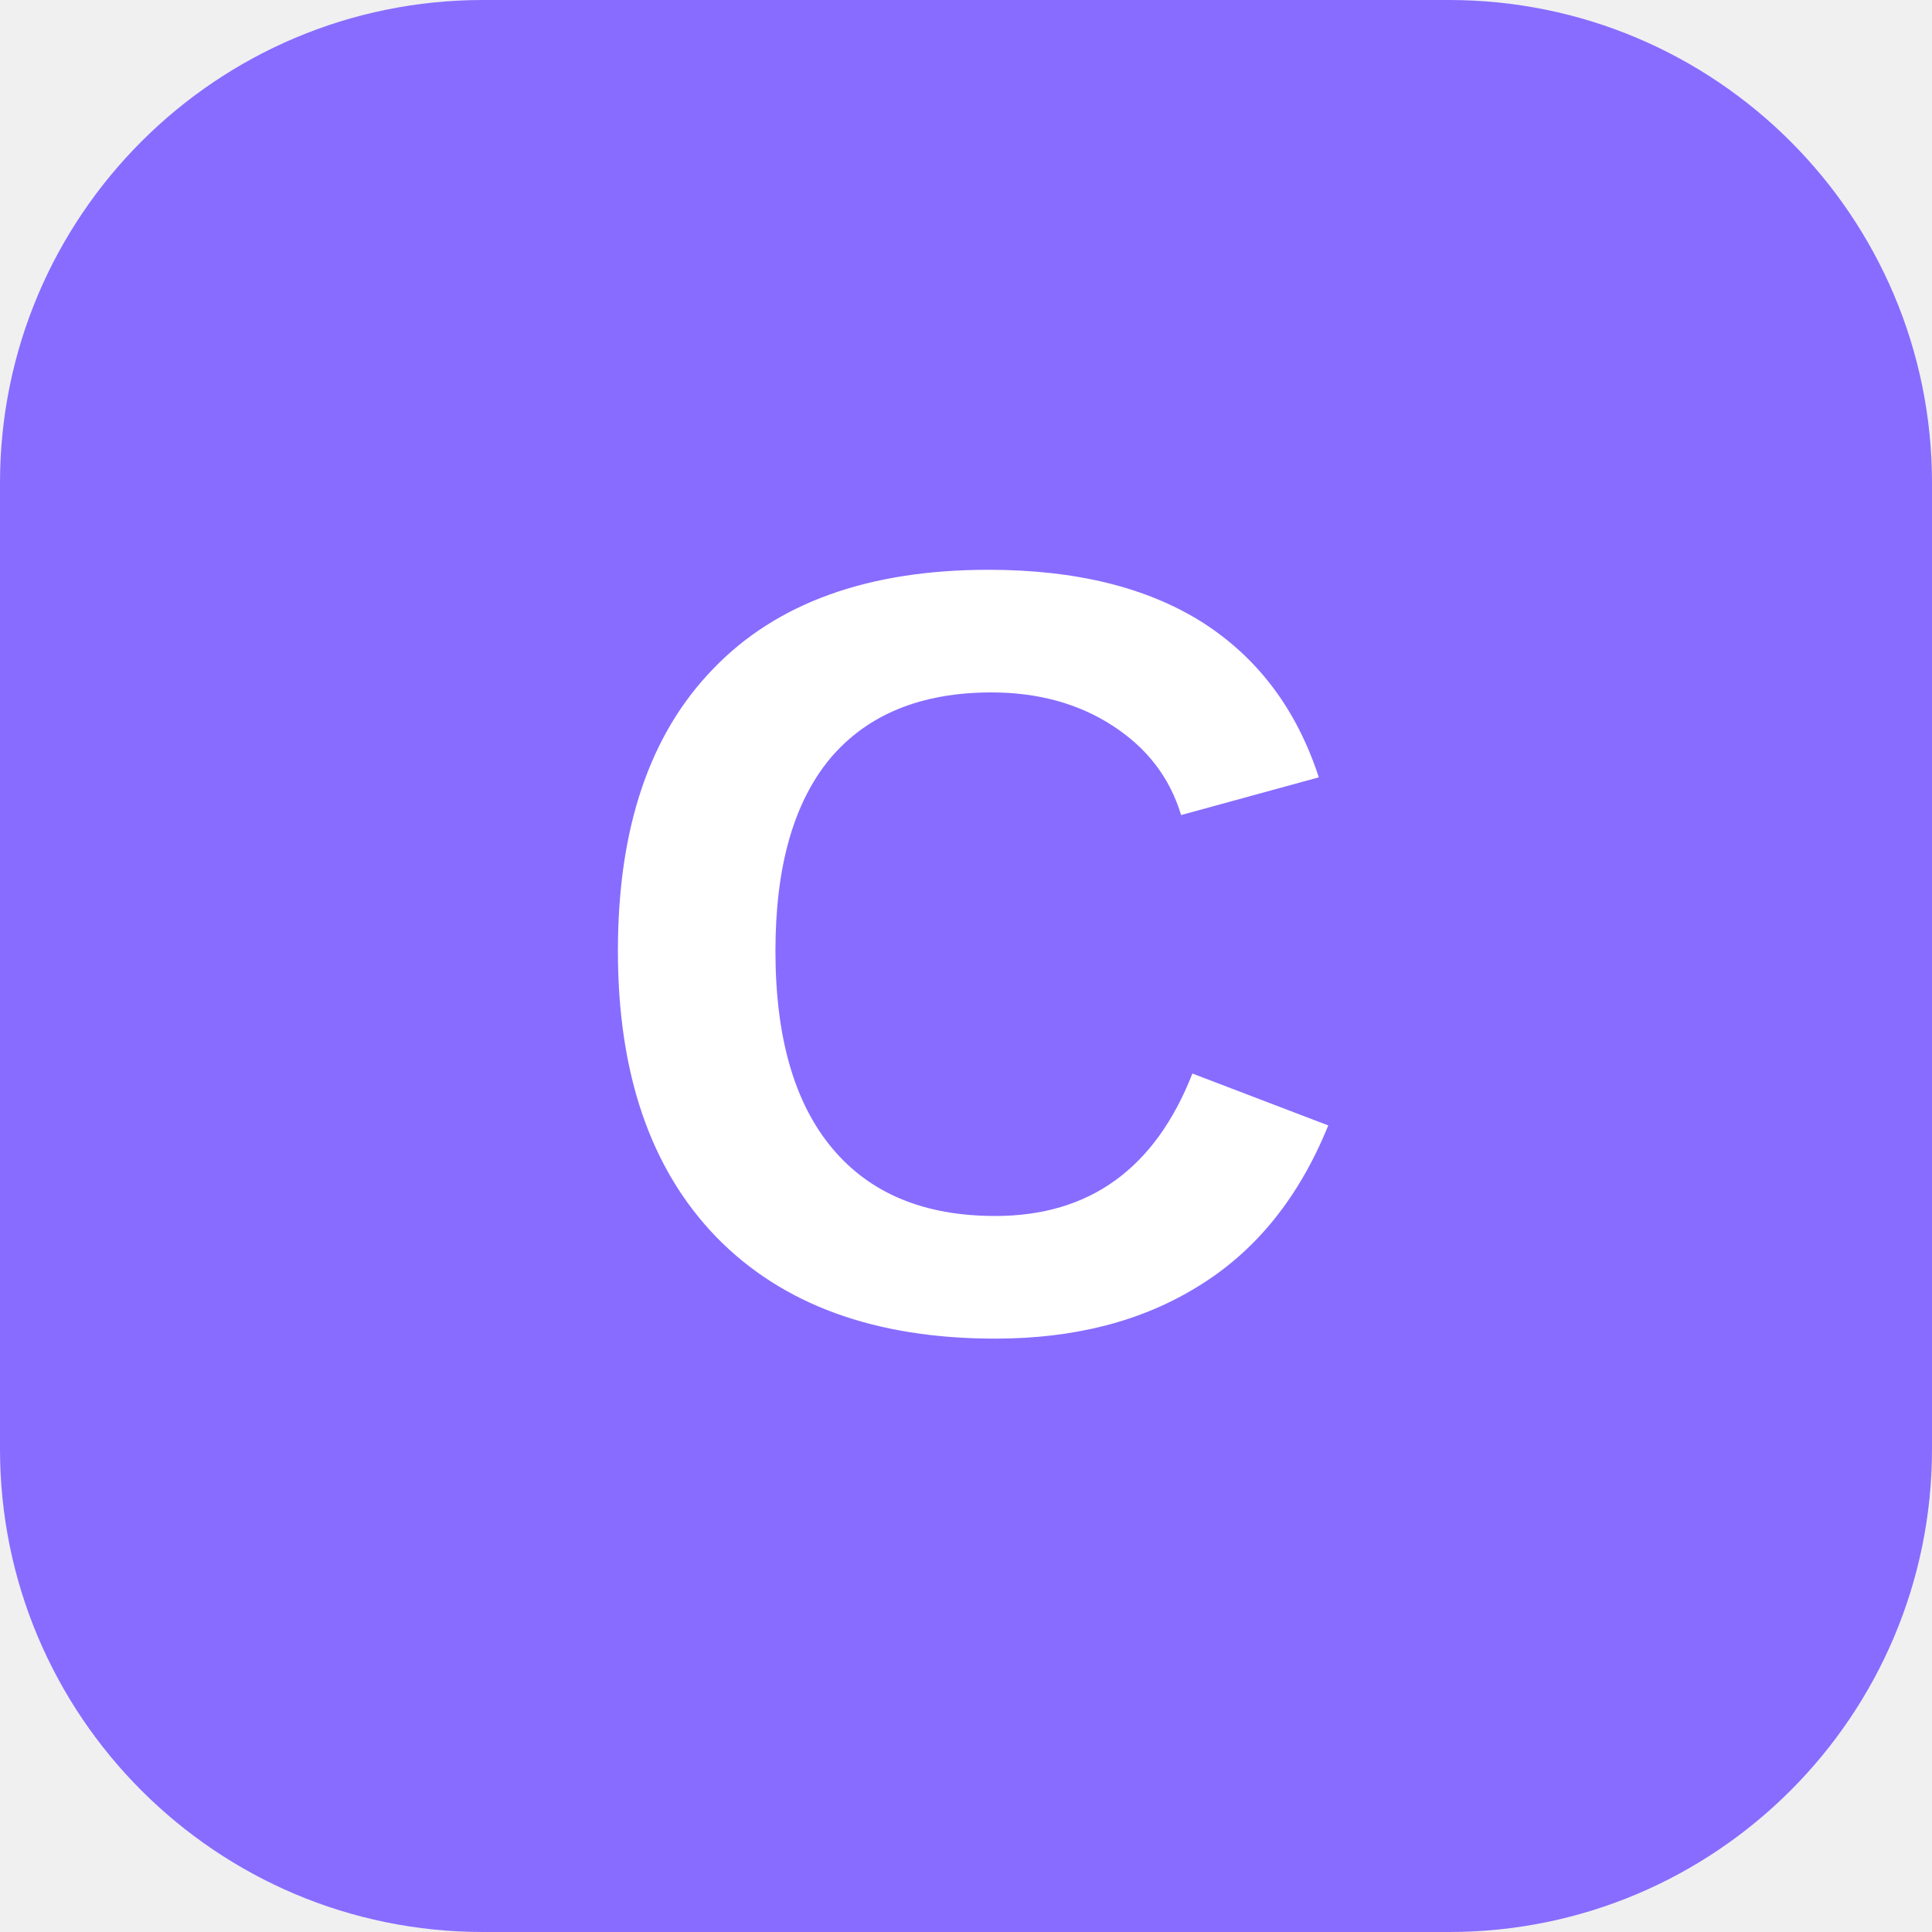
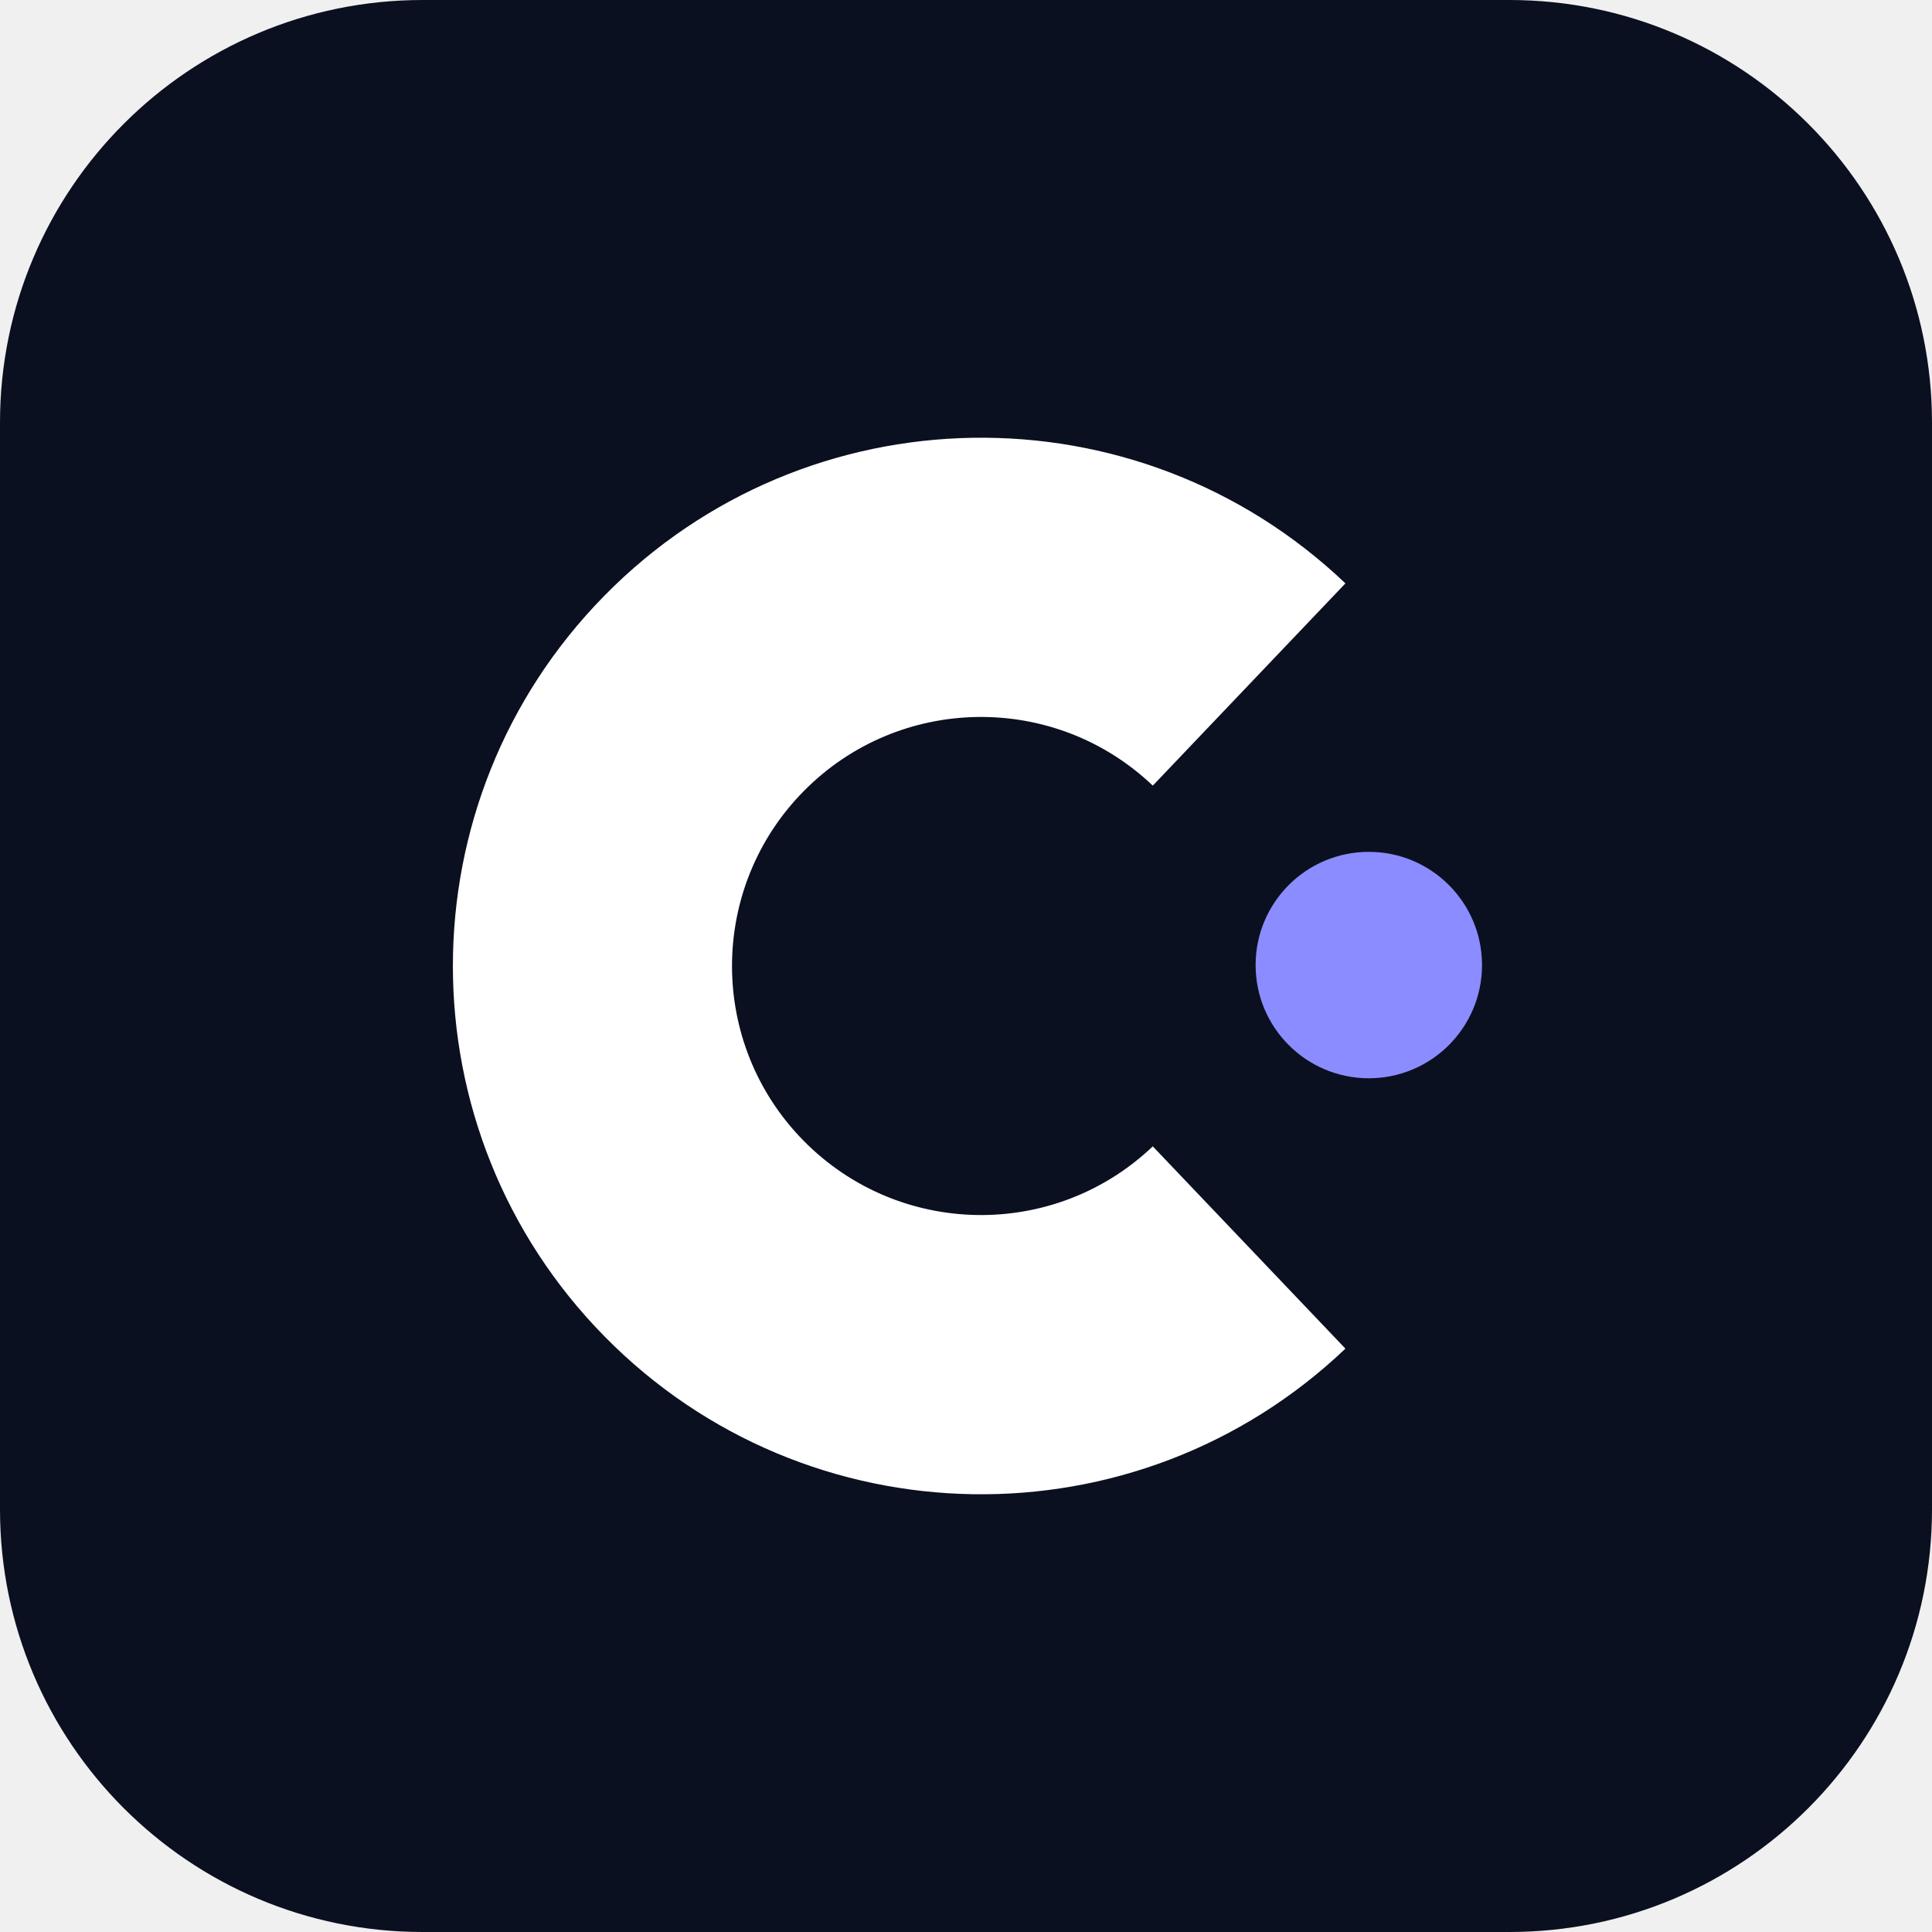
- <svg xmlns="http://www.w3.org/2000/svg" width="32" height="32" viewBox="0 0 32 32" fill="none">
-   <rect width="32" height="32" rx="8" fill="#886cff" />
-   <text x="16" y="22" text-anchor="middle" font-family="Arial, sans-serif" font-weight="bold" font-size="18" fill="white">C</text>
+ <svg xmlns="http://www.w3.org/2000/svg" width="32" height="32" viewBox="0 0 1024 1024" fill="none">
+   <rect width="1024" height="1024" rx="224" fill="#0B1020" />
+   <path d="M713.1 309.2A280 280 0 1 0 713.1 714.8L611 607.6A132 132 0 1 1 611 416.4Z" fill="#FFFFFF" />
+   <circle cx="725.5" cy="511.5" r="60" fill="#8B8CFF" />
</svg>
